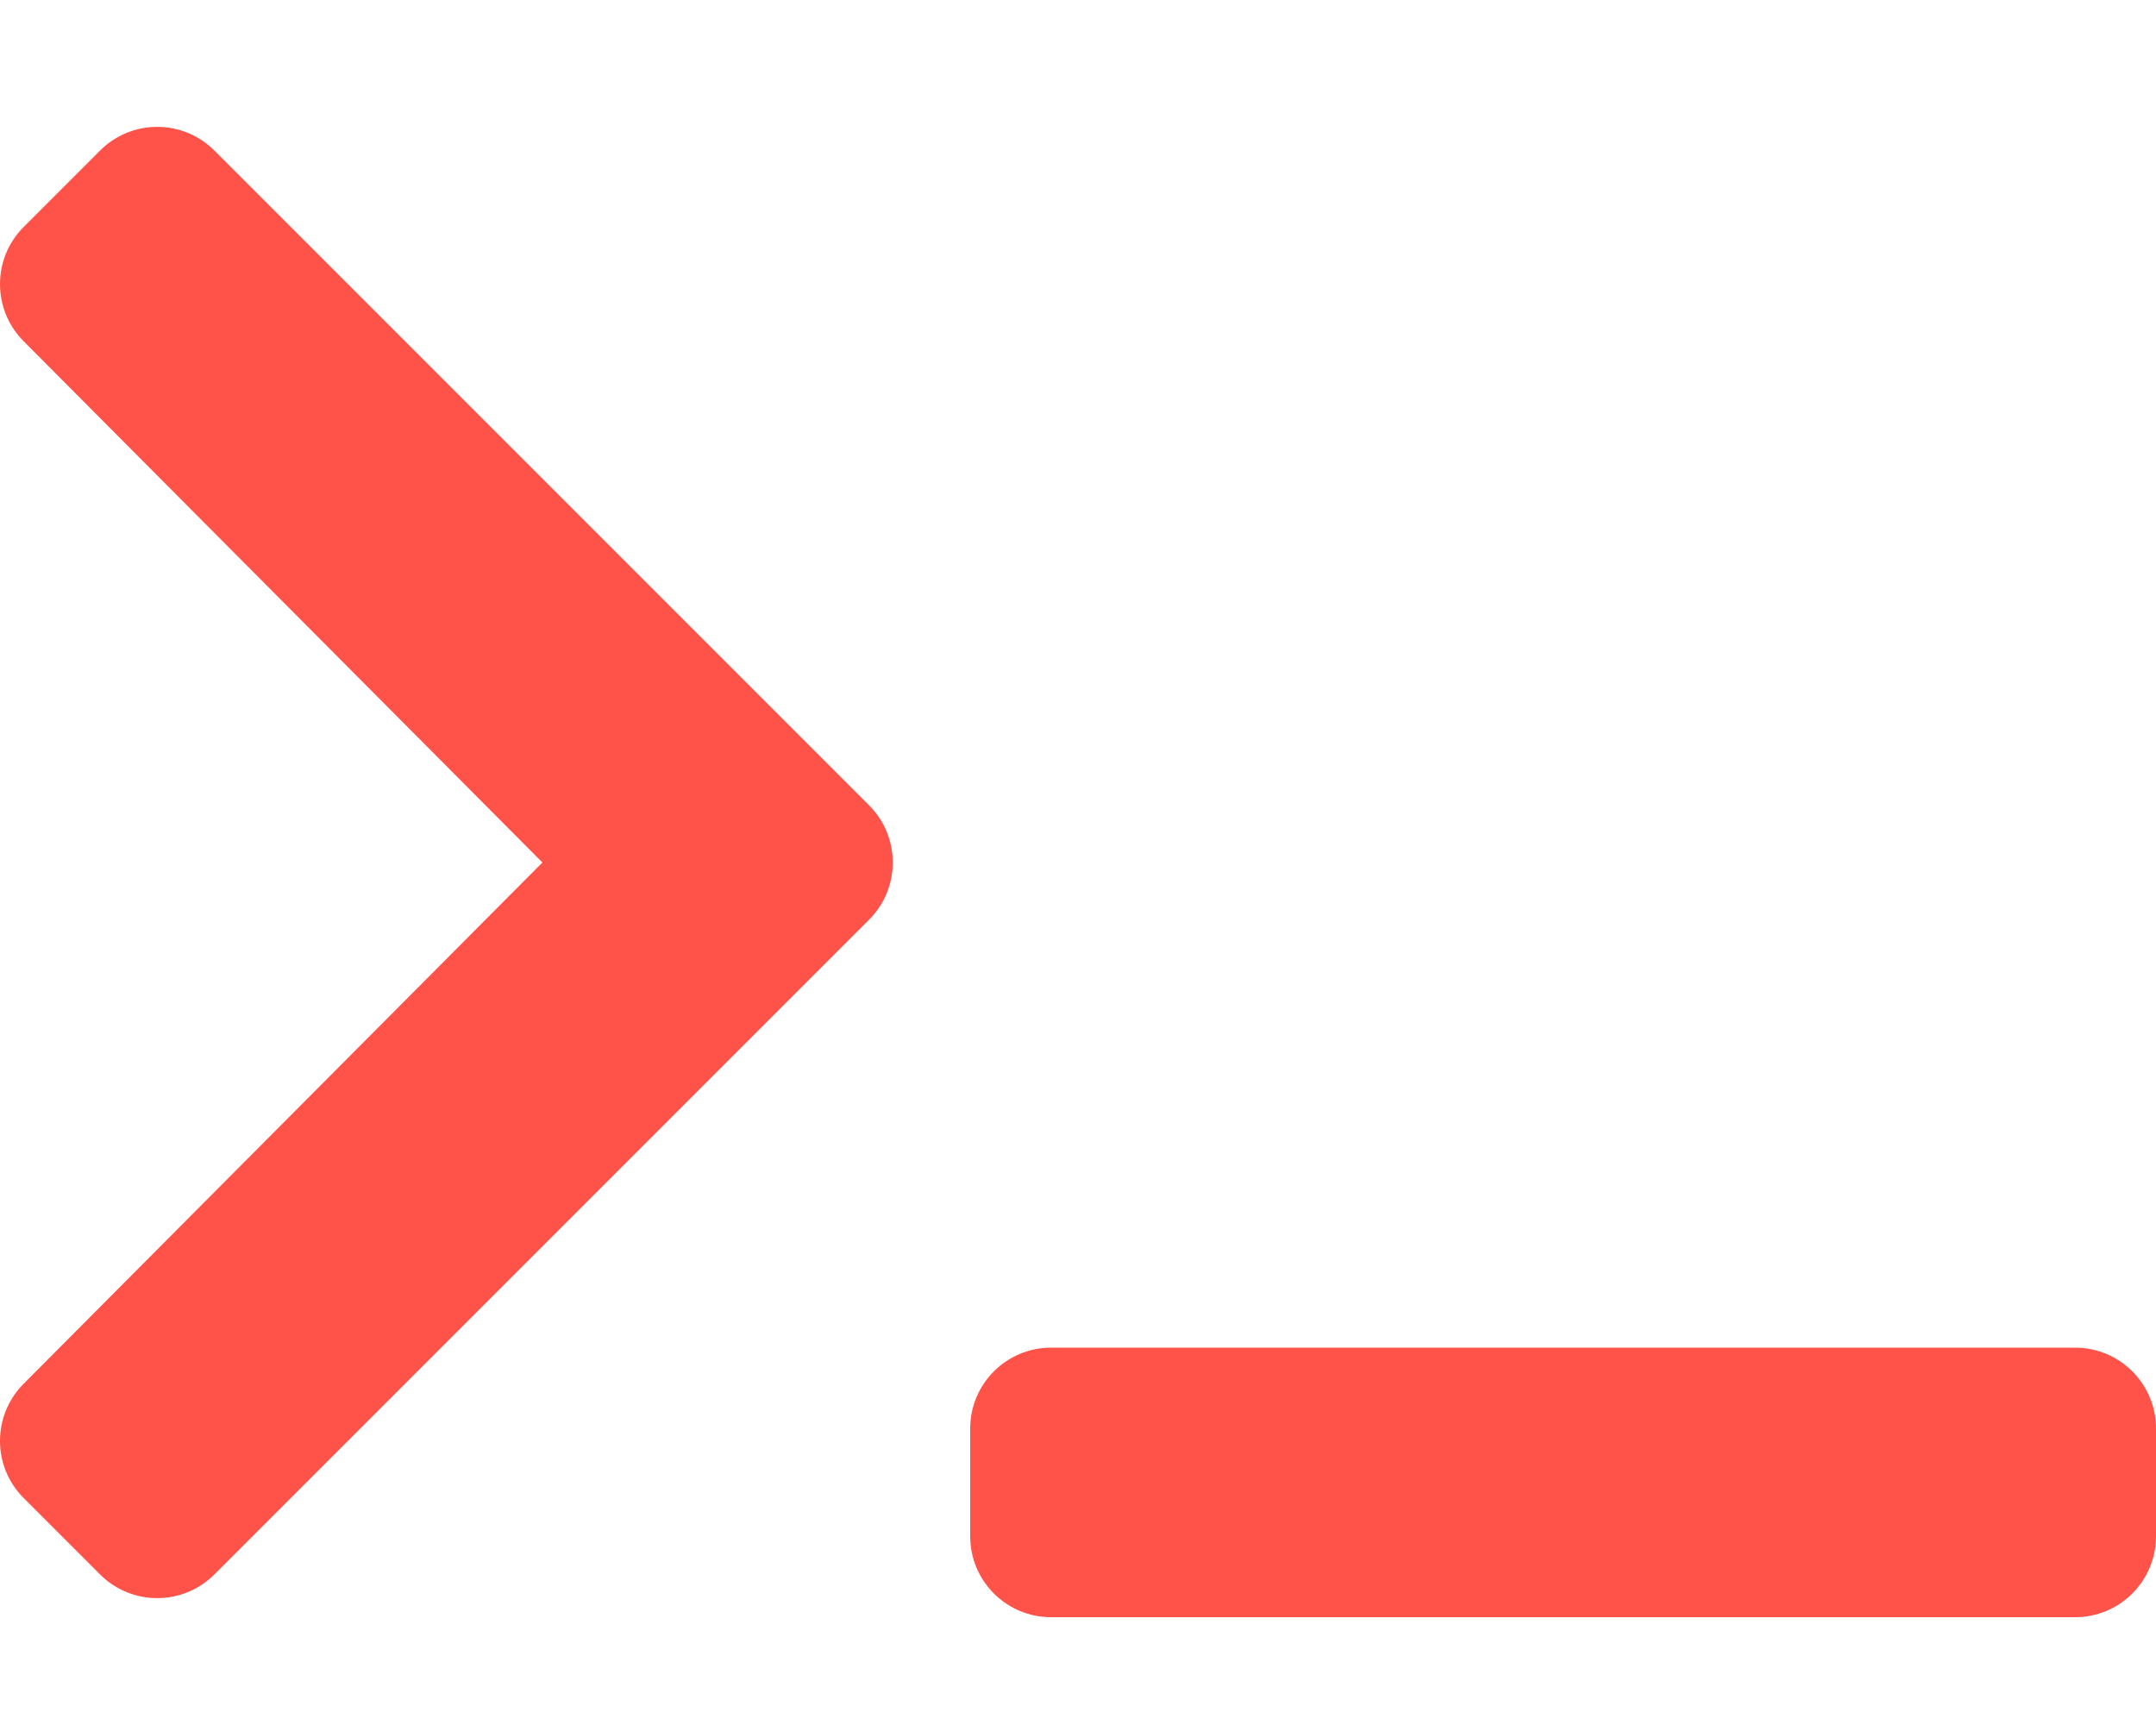
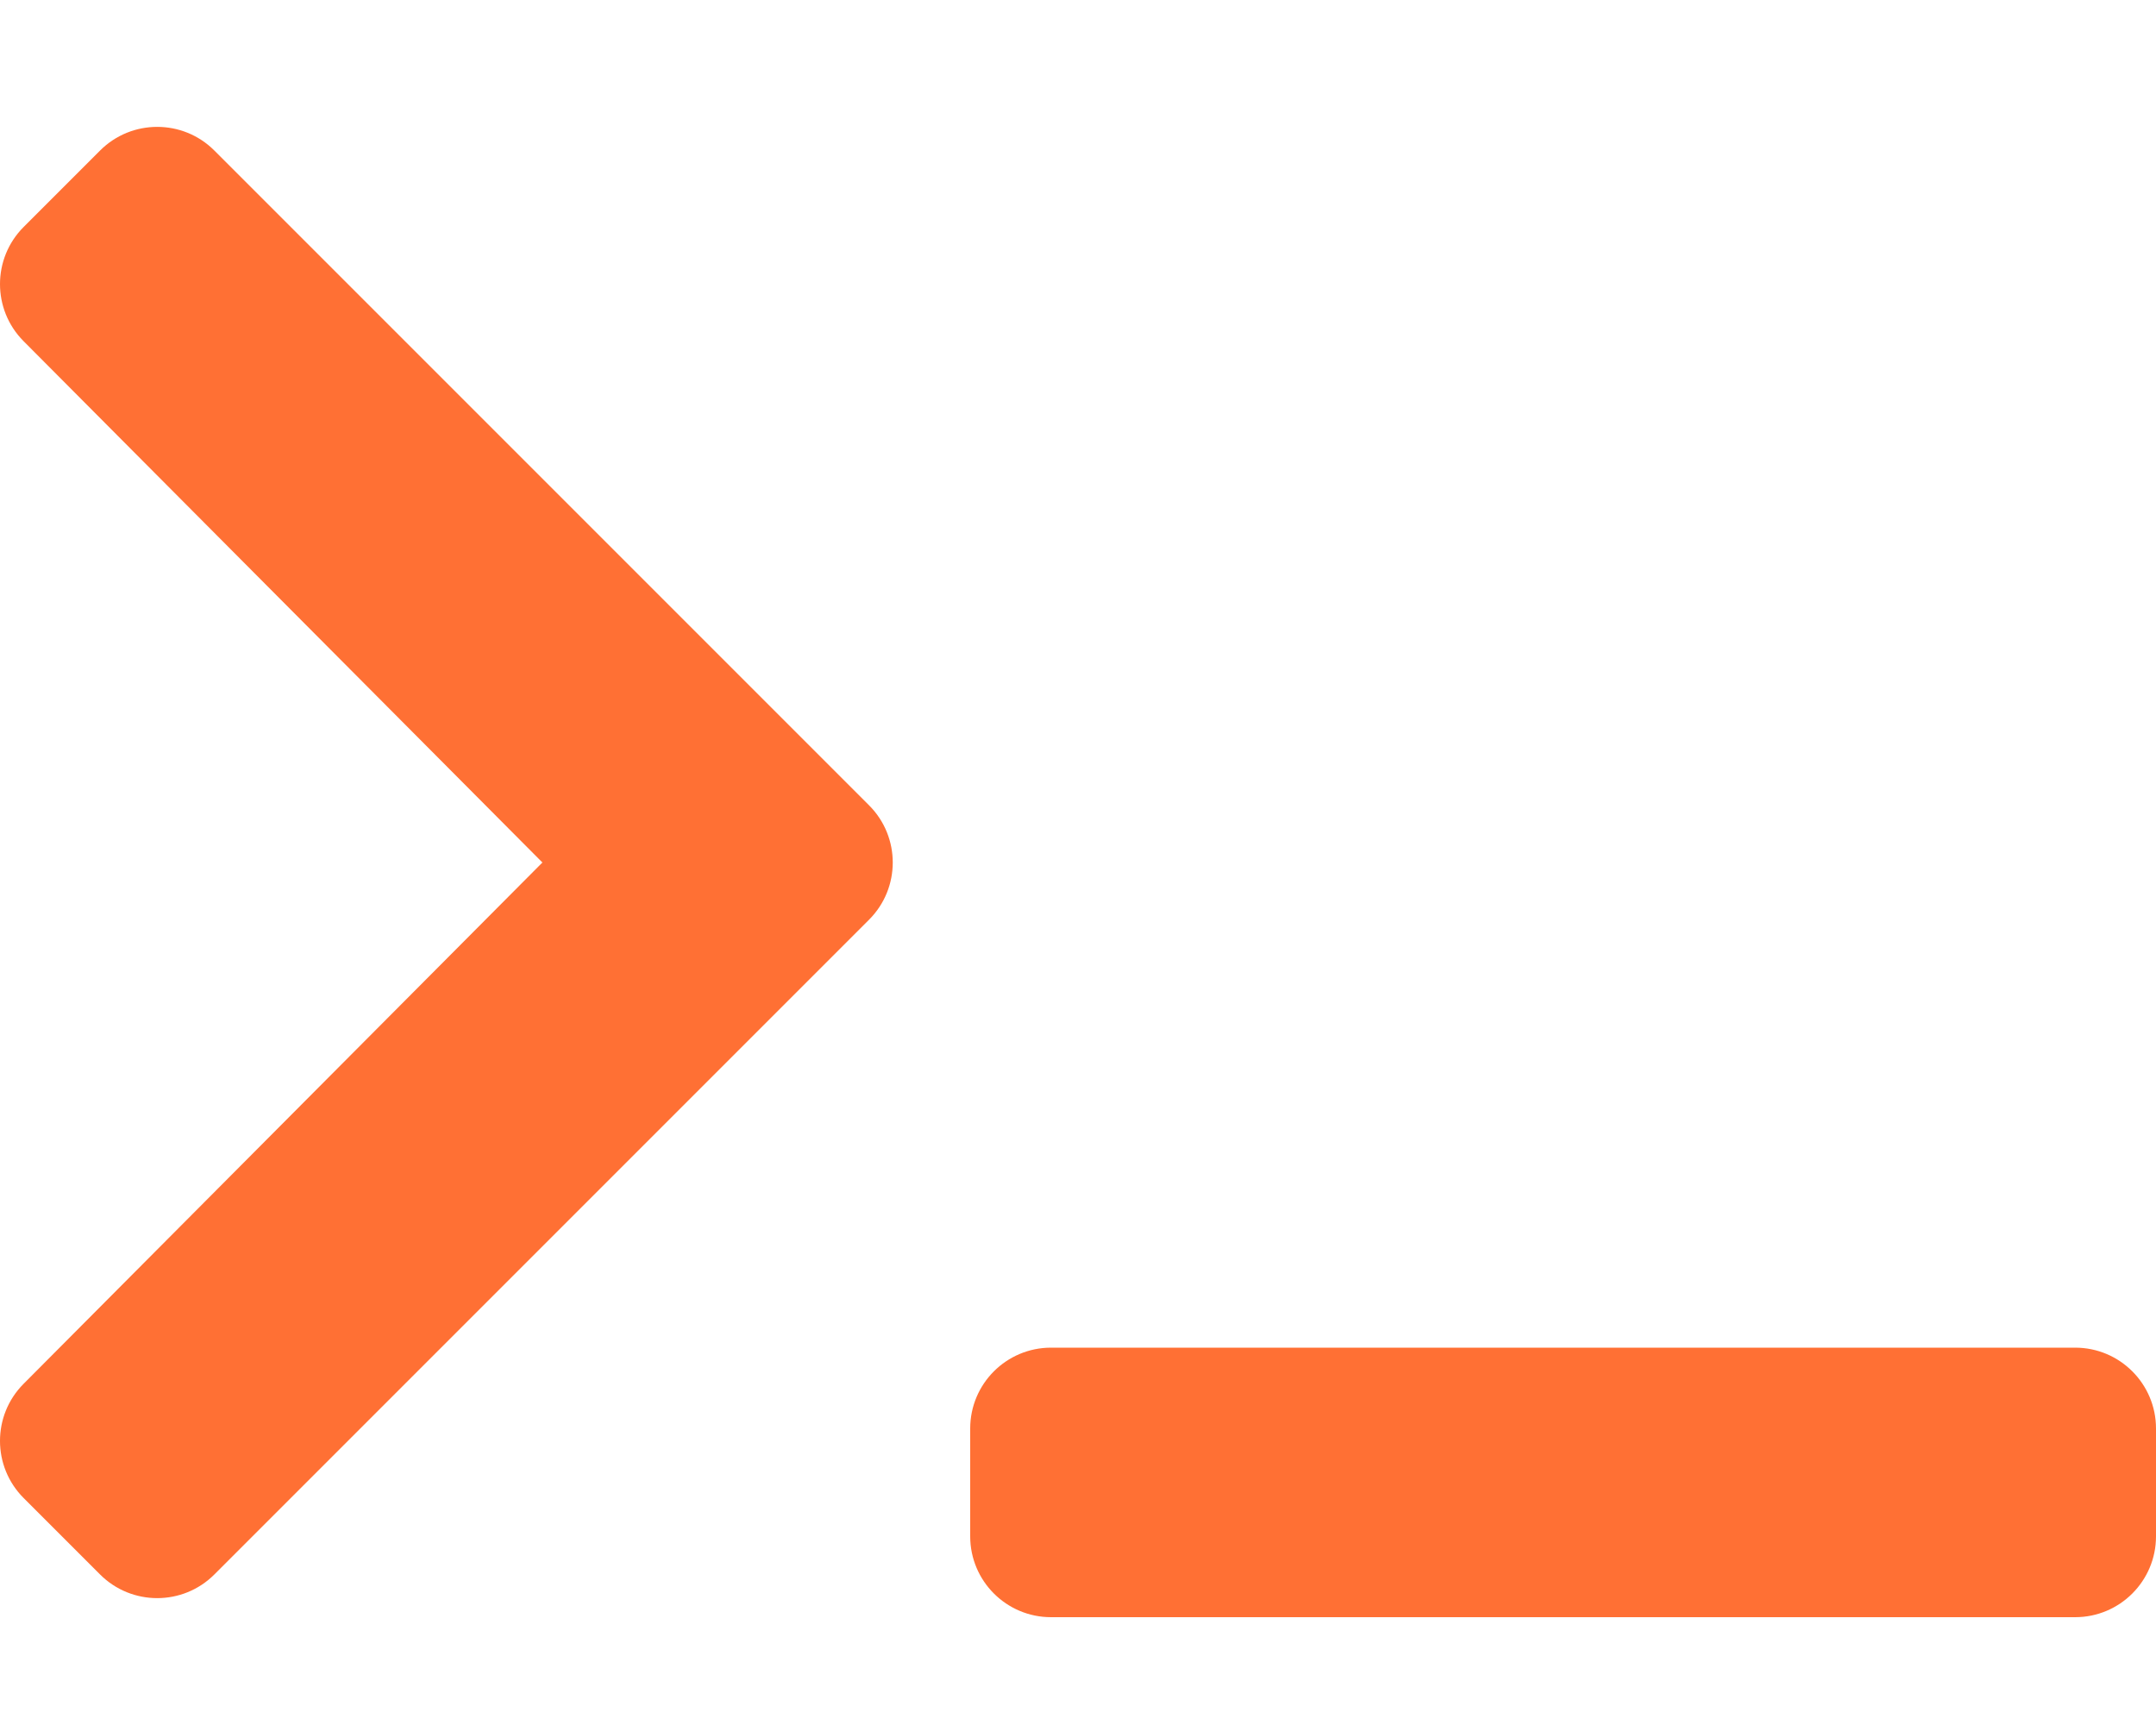
- <svg xmlns="http://www.w3.org/2000/svg" style="fill:#FF5349;" viewBox="0 0 640 512">
+ <svg xmlns="http://www.w3.org/2000/svg" style="fill:#FF7034;" viewBox="0 0 640 512">
  <path d="M257.981 272.971L63.638 467.314c-9.373 9.373-24.569 9.373-33.941 0L7.029 444.647c-9.357-9.357-9.375-24.522-.04-33.901L161.011 256 6.99 101.255c-9.335-9.379-9.317-24.544.04-33.901l22.667-22.667c9.373-9.373 24.569-9.373 33.941 0L257.981 239.03c9.373 9.372 9.373 24.568 0 33.941zM640 456v-32c0-13.255-10.745-24-24-24H312c-13.255 0-24 10.745-24 24v32c0 13.255 10.745 24 24 24h304c13.255 0 24-10.745 24-24z" />
</svg>
